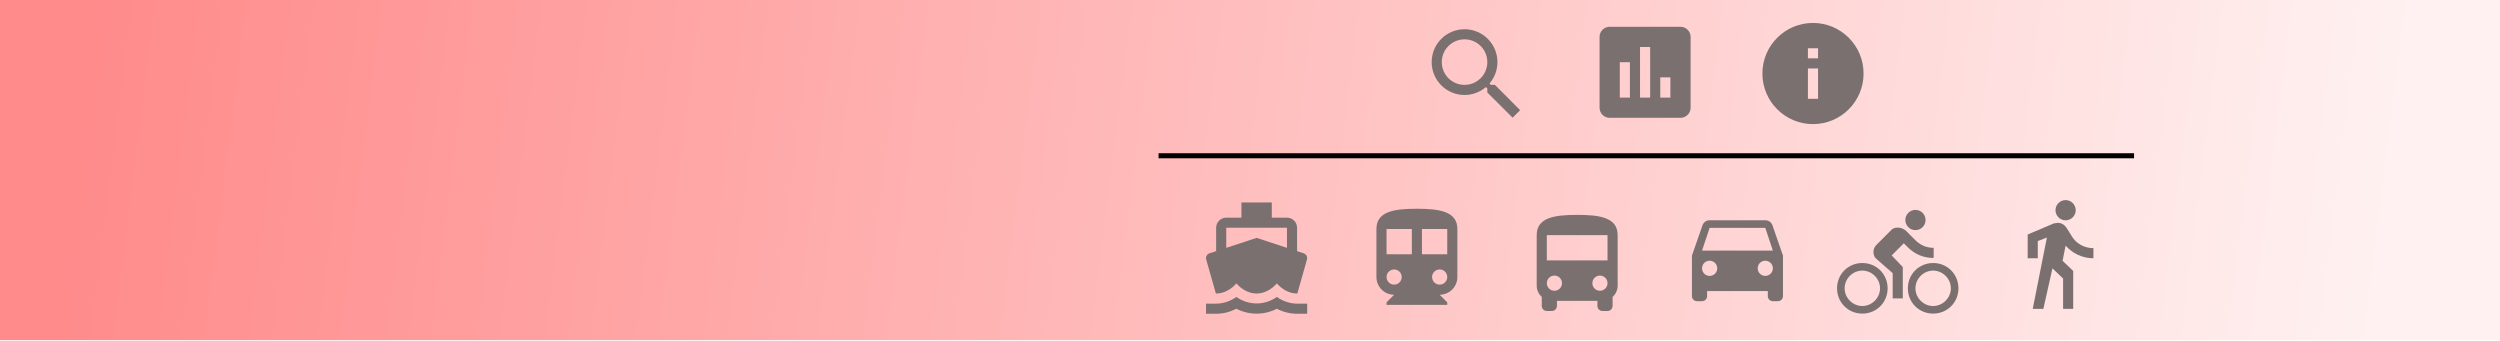
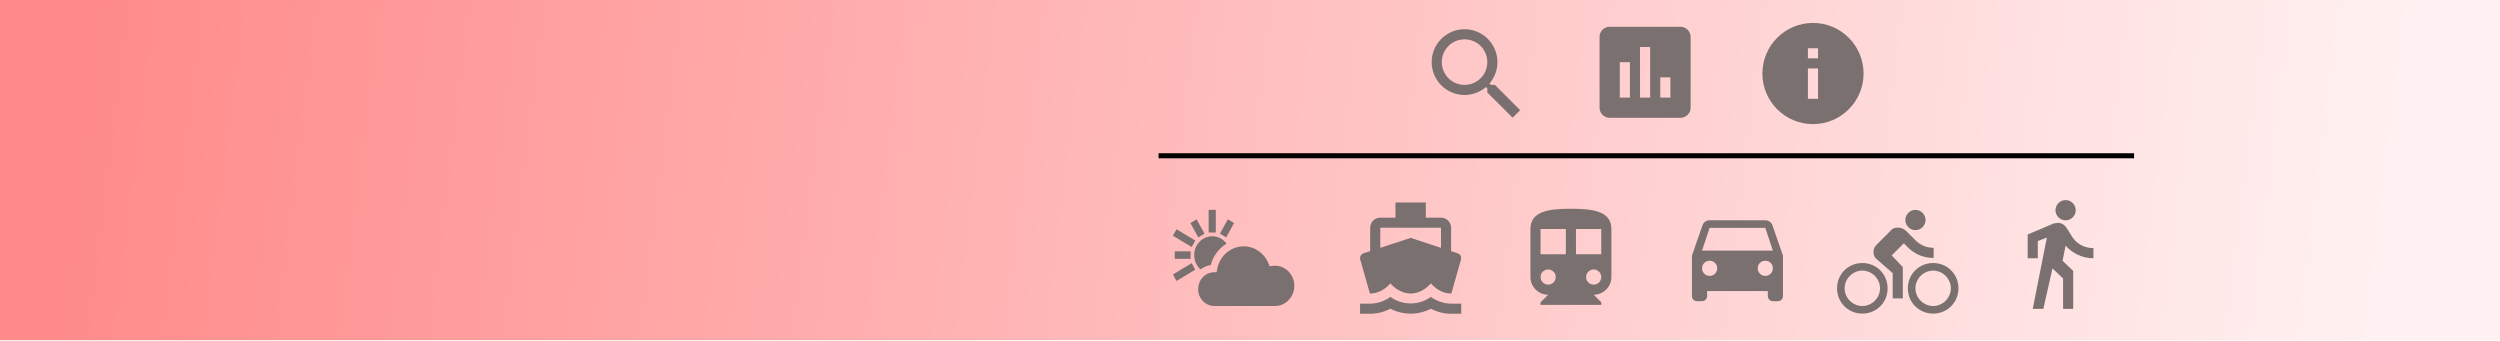
<svg xmlns="http://www.w3.org/2000/svg" viewBox="2.907 10.659 494.186 67.242" width="494.186" height="67.242">
  <defs>
    <linearGradient id="gradient-2" gradientUnits="userSpaceOnUse" x1="335.756" y1="26.163" x2="335.756" y2="104.167" gradientTransform="matrix(-0.107396, 0.857046, -5.807444, -0.540776, 661.8365, -208.2387)">
      <stop offset="0" style="stop-color: rgba(255, 241, 241, 1)" />
      <stop offset="1" style="stop-color: rgba(255, 139, 139, 1)" />
    </linearGradient>
  </defs>
-   <g transform="matrix(1, 0, 0, 1, 0, 0)">
+   <g>
    <rect x="2.907" y="10.659" width="494.186" height="67.242" style="fill: url(#gradient-2);" />
-     <g transform="matrix(1, 0, 0, 1, 127.9513, 15.41085)">
+     <g transform="matrix(1, 0, 0, 1, 158.3979, 15.41085)">
      <path d="M 143.039 34.512 L 167.039 34.512 L 167.039 58.512 L 143.039 58.512 Z" style="paint-order: stroke;" fill="none" />
      <path d="M 155.039 36.512 C 150.619 36.512 147.039 37.012 147.039 40.512 L 147.039 50.012 C 147.039 51.942 148.609 53.512 150.539 53.512 L 149.039 55.012 L 149.039 55.512 L 161.039 55.512 L 161.039 55.012 L 159.539 53.512 C 161.469 53.512 163.039 51.942 163.039 50.012 L 163.039 40.512 C 163.039 37.012 159.459 36.512 155.039 36.512 Z M 150.539 51.512 C 149.709 51.512 149.039 50.842 149.039 50.012 C 149.039 49.182 149.709 48.512 150.539 48.512 C 151.369 48.512 152.039 49.182 152.039 50.012 C 152.039 50.842 151.369 51.512 150.539 51.512 Z M 154.039 45.512 L 149.039 45.512 L 149.039 40.512 L 154.039 40.512 L 154.039 45.512 Z M 159.539 51.512 C 158.709 51.512 158.039 50.842 158.039 50.012 C 158.039 49.182 158.709 48.512 159.539 48.512 C 160.369 48.512 161.039 49.182 161.039 50.012 C 161.039 50.842 160.369 51.512 159.539 51.512 Z M 161.039 45.512 L 156.039 45.512 L 156.039 40.512 L 161.039 40.512 L 161.039 45.512 Z" style="paint-order: stroke; fill: rgb(123, 112, 112);" />
    </g>
    <g transform="matrix(1, 0, 0, 1, 129.5961, 17.10711)">
      <path d="M 173.078 34.027 L 197.078 34.027 L 197.078 58.027 L 173.078 58.027 Z" style="paint-order: stroke;" fill="none" />
-       <path d="M 177.078 50.027 C 177.078 50.907 177.468 51.697 178.078 52.247 L 178.078 54.027 C 178.078 54.577 178.528 55.027 179.078 55.027 L 180.078 55.027 C 180.628 55.027 181.078 54.577 181.078 54.027 L 181.078 53.027 L 189.078 53.027 L 189.078 54.027 C 189.078 54.577 189.528 55.027 190.078 55.027 L 191.078 55.027 C 191.628 55.027 192.078 54.577 192.078 54.027 L 192.078 52.247 C 192.688 51.697 193.078 50.907 193.078 50.027 L 193.078 40.027 C 193.078 36.527 189.498 36.027 185.078 36.027 C 180.658 36.027 177.078 36.527 177.078 40.027 L 177.078 50.027 Z M 180.578 51.027 C 179.748 51.027 179.078 50.357 179.078 49.527 C 179.078 48.697 179.748 48.027 180.578 48.027 C 181.408 48.027 182.078 48.697 182.078 49.527 C 182.078 50.357 181.408 51.027 180.578 51.027 Z M 189.578 51.027 C 188.748 51.027 188.078 50.357 188.078 49.527 C 188.078 48.697 188.748 48.027 189.578 48.027 C 190.408 48.027 191.078 48.697 191.078 49.527 C 191.078 50.357 190.408 51.027 189.578 51.027 Z M 191.078 45.027 L 179.078 45.027 L 179.078 40.027 L 191.078 40.027 L 191.078 45.027 Z" style="paint-order: stroke; fill: rgb(123, 112, 112);" />
    </g>
    <g transform="matrix(1, 0, 0, 1, 120.2897, 17.10711)">
      <path d="M 245.752 33.543 L 269.752 33.543 L 269.752 57.543 L 245.752 57.543 Z" style="paint-order: stroke;" fill="none" />
      <path d="M 261.252 39.043 C 262.352 39.043 263.252 38.143 263.252 37.043 C 263.252 35.943 262.352 35.043 261.252 35.043 C 260.152 35.043 259.252 35.943 259.252 37.043 C 259.252 38.143 260.152 39.043 261.252 39.043 Z M 250.752 45.543 C 247.952 45.543 245.752 47.743 245.752 50.543 C 245.752 53.343 247.952 55.543 250.752 55.543 C 253.552 55.543 255.752 53.343 255.752 50.543 C 255.752 47.743 253.552 45.543 250.752 45.543 Z M 250.752 54.043 C 248.852 54.043 247.252 52.443 247.252 50.543 C 247.252 48.643 248.852 47.043 250.752 47.043 C 252.652 47.043 254.252 48.643 254.252 50.543 C 254.252 52.443 252.652 54.043 250.752 54.043 Z M 256.552 44.043 L 258.952 41.643 L 259.752 42.443 C 261.052 43.743 262.752 44.543 264.852 44.543 L 264.852 42.543 C 263.352 42.543 262.152 41.943 261.252 41.043 L 259.352 39.143 C 258.852 38.743 258.352 38.543 257.752 38.543 C 257.152 38.543 256.652 38.743 256.352 39.143 L 253.552 41.943 C 253.152 42.343 252.952 42.843 252.952 43.343 C 252.952 43.943 253.152 44.443 253.552 44.743 L 256.752 47.543 L 256.752 52.543 L 258.752 52.543 L 258.752 46.343 L 256.552 44.043 Z M 264.752 45.543 C 261.952 45.543 259.752 47.743 259.752 50.543 C 259.752 53.343 261.952 55.543 264.752 55.543 C 267.552 55.543 269.752 53.343 269.752 50.543 C 269.752 47.743 267.552 45.543 264.752 45.543 Z M 264.752 54.043 C 262.852 54.043 261.252 52.443 261.252 50.543 C 261.252 48.643 262.852 47.043 264.752 47.043 C 266.652 47.043 268.252 48.643 268.252 50.543 C 268.252 52.443 266.652 54.043 264.752 54.043 Z" style="paint-order: stroke; fill: rgb(123, 112, 112);" />
    </g>
    <g transform="matrix(1, 0, 0, 1, 126.8809, 17.10711)">
      <path d="M 226.397 38.099 C 226.197 37.509 225.637 37.089 224.977 37.089 L 213.977 37.089 C 213.317 37.089 212.767 37.509 212.557 38.099 L 210.477 44.089 L 210.477 52.089 C 210.477 52.639 210.927 53.089 211.477 53.089 L 212.477 53.089 C 213.027 53.089 213.477 52.639 213.477 52.089 L 213.477 51.089 L 225.477 51.089 L 225.477 52.089 C 225.477 52.639 225.927 53.089 226.477 53.089 L 227.477 53.089 C 228.027 53.089 228.477 52.639 228.477 52.089 L 228.477 44.089 L 226.397 38.099 Z M 213.977 48.089 C 213.147 48.089 212.477 47.419 212.477 46.589 C 212.477 45.759 213.147 45.089 213.977 45.089 C 214.807 45.089 215.477 45.759 215.477 46.589 C 215.477 47.419 214.807 48.089 213.977 48.089 Z M 224.977 48.089 C 224.147 48.089 223.477 47.419 223.477 46.589 C 223.477 45.759 224.147 45.089 224.977 45.089 C 225.807 45.089 226.477 45.759 226.477 46.589 C 226.477 47.419 225.807 48.089 224.977 48.089 Z M 212.477 43.089 L 213.977 38.589 L 224.977 38.589 L 226.477 43.089 L 212.477 43.089 Z" style="paint-order: stroke; fill: rgb(123, 112, 112);" />
      <path d="M 207.477 32.089 L 231.477 32.089 L 231.477 56.089 L 207.477 56.089 Z" style="paint-order: stroke;" fill="none" />
    </g>
    <g transform="matrix(1, 0, 0, 1, 73.00053, 18.5606)">
      <path d="M 324.725 30.151 L 348.725 30.151 L 348.725 54.151 L 324.725 54.151 Z" style="paint-order: stroke;" fill="none" />
      <path d="M 338.225 35.651 C 339.325 35.651 340.225 34.751 340.225 33.651 C 340.225 32.551 339.325 31.651 338.225 31.651 C 337.125 31.651 336.225 32.551 336.225 33.651 C 336.225 34.751 337.125 35.651 338.225 35.651 Z M 334.525 39.051 L 331.725 53.151 L 333.825 53.151 L 335.625 45.151 L 337.725 47.151 L 337.725 53.151 L 339.725 53.151 L 339.725 45.651 L 337.625 43.651 L 338.225 40.651 C 339.525 42.151 341.525 43.151 343.725 43.151 L 343.725 41.151 C 341.825 41.151 340.225 40.151 339.425 38.751 L 338.425 37.151 C 338.025 36.551 337.425 36.151 336.725 36.151 C 336.425 36.151 336.225 36.251 335.925 36.251 L 330.725 38.451 L 330.725 43.151 L 332.725 43.151 L 332.725 39.751 L 334.525 39.051" style="paint-order: stroke; fill: rgb(123, 112, 112);" />
    </g>
-     <g transform="matrix(1, 0, 0, 1, 91.42248, 24.85905)">
+     <g transform="matrix(1, 0, 0, 1, 121.8692, 24.85905)">
      <path d="M 147.884 24.822 L 171.884 24.822 L 171.884 48.822 L 147.884 48.822 Z" style="paint-order: stroke;" fill="none" />
      <path d="M 167.884 45.822 C 166.494 45.822 165.104 45.352 163.884 44.502 C 161.444 46.212 158.324 46.212 155.884 44.502 C 154.664 45.352 153.274 45.822 151.884 45.822 L 149.884 45.822 L 149.884 47.822 L 151.884 47.822 C 153.264 47.822 154.624 47.472 155.884 46.832 C 158.404 48.122 161.364 48.122 163.884 46.832 C 165.144 47.482 166.504 47.822 167.884 47.822 L 169.884 47.822 L 169.884 45.822 L 167.884 45.822 Z M 151.834 43.822 L 151.884 43.822 C 153.484 43.822 154.904 42.942 155.884 41.822 C 156.864 42.942 158.284 43.822 159.884 43.822 C 161.484 43.822 162.904 42.942 163.884 41.822 C 164.864 42.942 166.284 43.822 167.884 43.822 L 167.934 43.822 L 169.824 37.142 C 169.904 36.882 169.884 36.602 169.764 36.362 C 169.644 36.122 169.424 35.942 169.164 35.862 L 167.884 35.442 L 167.884 30.822 C 167.884 29.722 166.984 28.822 165.884 28.822 L 162.884 28.822 L 162.884 25.822 L 156.884 25.822 L 156.884 28.822 L 153.884 28.822 C 152.784 28.822 151.884 29.722 151.884 30.822 L 151.884 35.442 L 150.594 35.862 C 150.334 35.942 150.114 36.122 149.994 36.362 C 149.874 36.602 149.844 36.882 149.934 37.142 L 151.834 43.822 Z M 153.884 30.822 L 165.884 30.822 L 165.884 34.792 L 159.884 32.822 L 153.884 34.792 L 153.884 30.822 Z" style="paint-order: stroke; fill: rgb(123, 112, 112);" />
    </g>
    <g transform="matrix(1, 0, 0, 1, -60.22481, -1.453488)">
      <path d="M 409.512 14.647 L 433.512 14.647 L 433.512 38.647 L 409.512 38.647 Z" style="paint-order: stroke;" fill="none" />
      <path d="M 421.512 16.647 C 415.992 16.647 411.512 21.127 411.512 26.647 C 411.512 32.167 415.992 36.647 421.512 36.647 C 427.032 36.647 431.512 32.167 431.512 26.647 C 431.512 21.127 427.032 16.647 421.512 16.647 Z M 422.512 31.647 L 420.512 31.647 L 420.512 25.647 L 422.512 25.647 L 422.512 31.647 Z M 422.512 23.647 L 420.512 23.647 L 420.512 21.647 L 422.512 21.647 L 422.512 23.647 Z" style="paint-order: stroke; fill: rgb(123, 112, 112);" />
    </g>
    <g transform="matrix(1, 0, 0, 1, -38.66498, 1.21103)">
      <path d="M 373.764 14.74 L 359.764 14.74 C 358.664 14.74 357.764 15.64 357.764 16.74 L 357.764 30.74 C 357.764 31.84 358.664 32.74 359.764 32.74 L 373.764 32.74 C 374.864 32.74 375.764 31.84 375.764 30.74 L 375.764 16.74 C 375.764 15.64 374.864 14.74 373.764 14.74 Z M 363.764 28.74 L 361.764 28.74 L 361.764 21.74 L 363.764 21.74 L 363.764 28.74 Z M 367.764 28.74 L 365.764 28.74 L 365.764 18.74 L 367.764 18.74 L 367.764 28.74 Z M 371.764 28.74 L 369.764 28.74 L 369.764 24.74 L 371.764 24.74 L 371.764 28.74 Z" style="paint-order: stroke; fill: rgb(123, 112, 112);" />
      <path d="M 354.764 11.74 L 378.764 11.74 L 378.764 35.74 L 354.764 35.74 Z" style="paint-order: stroke;" fill="none" />
    </g>
    <g transform="matrix(1, 0, 0, 1, -19.52713, 6.055992)">
      <path d="M 317.938 21.38 L 317.148 21.38 L 316.868 21.11 C 317.848 19.97 318.438 18.49 318.438 16.88 C 318.438 13.29 315.528 10.38 311.938 10.38 C 308.348 10.38 305.438 13.29 305.438 16.88 C 305.438 20.47 308.348 23.38 311.938 23.38 C 313.548 23.38 315.028 22.79 316.168 21.81 L 316.438 22.09 L 316.438 22.88 L 321.438 27.87 L 322.928 26.38 L 317.938 21.38 Z M 311.938 21.38 C 309.448 21.38 307.438 19.37 307.438 16.88 C 307.438 14.39 309.448 12.38 311.938 12.38 C 314.428 12.38 316.438 14.39 316.438 16.88 C 316.438 19.37 314.428 21.38 311.938 21.38 Z" style="fill: rgb(123, 112, 112);" />
      <path d="M 302.438 7.38 L 326.438 7.38 L 326.438 31.38 L 302.438 31.38 Z" fill="none" />
    </g>
    <line style="stroke: rgb(0, 0, 0); fill: rgb(123, 112, 112);" x1="231.926" y1="41.45" x2="424.756" y2="41.45" />
+     <g transform="matrix(1, 0, 0, 1, 157.4866, 31.26487)" />
+     <g transform="matrix(1, 0, 0, 1, 157.4866, 31.26487)" />
+     <g transform="matrix(1, 0, 0, 1, 157.4866, 31.26487)" />
+     <g transform="matrix(1, 0, 0, 1, 157.4866, 31.26487)" />
+     <g transform="matrix(1, 0, 0, 1, 157.4866, 31.26487)" />
+     <g transform="matrix(1, 0, 0, 1, 157.4866, 31.26487)" />
+     <g transform="matrix(1, 0, 0, 1, 157.4866, 31.26487)" />
+     <g transform="matrix(1, 0, 0, 1, 157.4866, 31.26487)" />
+     <g transform="matrix(1, 0, 0, 1, 157.4866, 31.26487)" />
+     <g transform="matrix(1, 0, 0, 1, 157.4866, 31.26487)" />
+     <g transform="matrix(1, 0, 0, 1, 157.4866, 31.26487)" />
+     <g transform="matrix(1, 0, 0, 1, 157.4866, 31.26487)" />
+     <g transform="matrix(1, 0, 0, 1, 157.4866, 31.26487)" />
+     <g transform="matrix(1, 0, 0, 1, 157.4866, 31.26487)" />
+     <g transform="matrix(1, 0, 0, 1, 157.4866, 31.26487)" />
+     <g transform="matrix(0.124997, 0, 0, 0.125, 31.91093, -203.3212)">
+       <g>
+         <rect x="150.641" y="61.91" width="30.23" height="91.49" />
+       </g>
+     </g>
+     <g transform="matrix(0.124997, 0, 0, 0.125, 31.91093, -203.3212)">
+       <g>
+         <rect x="88.334" y="103.167" transform="matrix(0.866 -0.5 0.5 0.866 -54.4563 70.0312)" width="30.229" height="66.925" />
+       </g>
+     </g>
+     <g transform="matrix(0.124997, 0, 0, 0.125, 31.91093, -203.3212)">
+       <g>
+         <rect x="7.659" y="229.456" width="66.926" height="30.23" />
+       </g>
+     </g>
+     <g transform="matrix(0.124997, 0, 0, 0.125, 31.91093, -203.3212)">
+       <g>
+         <rect x="32.066" y="130.363" transform="matrix(0.5 -0.866 0.866 0.5 -128.9219 128.9107)" width="30.229" height="91.488" />
+       </g>
+     </g>
+     <g transform="matrix(0.124997, 0, 0, 0.125, 31.91093, -203.3212)">
+       <g>
+         <rect x="1.429" y="297.925" transform="matrix(0.866 -0.5 0.5 0.866 -150.2031 65.5282)" width="91.488" height="30.229" />
+       </g>
+     </g>
+     <g transform="matrix(0.124997, 0, 0, 0.125, 31.91093, -203.3212)">
+       <g>
+         <rect x="194.606" y="121.518" transform="matrix(0.5 -0.866 0.866 0.5 -4.2946 265.8262)" width="66.925" height="30.229" />
+       </g>
+     </g>
+     <g transform="matrix(0.124997, 0, 0, 0.125, 31.91093, -203.3212)">
+       <g>
+         <path d="M430.667,287.414c-3.724,0-7.503,0.261-11.23,0.774l-11.519,1.588l-4.489-10.727 c-17.773-42.474-59.003-69.92-105.038-69.92c-54.626,0-101.648,38.889-111.807,92.469l-2.256,11.898l-12.104,0.393 c-17.716,0.575-34.283,7.913-46.651,20.662c-12.393,12.776-19.218,29.618-19.218,47.422c0,37.565,30.561,68.127,68.126,68.127 h256.185c44.853,0,81.344-36.491,81.344-81.344C512.01,323.905,475.52,287.414,430.667,287.414z" />
+       </g>
+     </g>
+     <g transform="matrix(0.124997, 0, 0, 0.125, 31.91093, -203.3212)">
+       <g>
+         <path d="M165.76,168.514c-41.94,0-76.06,34.12-76.06,76.06c0,22.789,10.147,43.793,26.791,57.954 c12.695-9.298,27.378-15.386,42.984-17.768c10.177-37.188,34.659-67.854,66.711-86.441 C212.146,179.961,190.085,168.514,165.76,168.514z" />
+       </g>
+     </g>
+     <g transform="matrix(0.124997, 0, 0, 0.125, 31.91093, -203.3212)" />
+     <g transform="matrix(0.124997, 0, 0, 0.125, 31.91093, -203.3212)" />
+     <g transform="matrix(0.124997, 0, 0, 0.125, 31.91093, -203.3212)" />
+     <g transform="matrix(0.124997, 0, 0, 0.125, 31.91093, -203.3212)" />
+     <g transform="matrix(0.124997, 0, 0, 0.125, 31.91093, -203.3212)" />
+     <g transform="matrix(0.124997, 0, 0, 0.125, 31.91093, -203.3212)" />
+     <g transform="matrix(0.124997, 0, 0, 0.125, 31.91093, -203.3212)" />
+     <g transform="matrix(0.124997, 0, 0, 0.125, 31.91093, -203.3212)" />
+     <g transform="matrix(0.124997, 0, 0, 0.125, 31.91093, -203.3212)" />
+     <g transform="matrix(0.124997, 0, 0, 0.125, 31.91093, -203.3212)" />
+     <g transform="matrix(0.124997, 0, 0, 0.125, 31.91093, -203.3212)" />
+     <g transform="matrix(0.124997, 0, 0, 0.125, 31.91093, -203.3212)" />
+     <g transform="matrix(0.124997, 0, 0, 0.125, 31.91093, -203.3212)" />
+     <g transform="matrix(0.124997, 0, 0, 0.125, 31.91093, -203.3212)" />
+     <g transform="matrix(0.124997, 0, 0, 0.125, 31.91093, -203.3212)" />
+     <g transform="matrix(0.054176, 0, 0, 0.048956, 234.4916, 48.86877)">
+       <g transform="matrix(0.865212, 0, 0, 0.999778, 5.00267, 5)">
+         <g>
+           <rect x="150.641" y="61.91" width="30.23" height="91.49" style="fill: rgb(123, 112, 112);" />
+         </g>
+       </g>
+       <g transform="matrix(0.865212, 0, 0, 0.999778, 5.00267, 5)">
+         <g>
+           <rect x="88.334" y="103.167" transform="matrix(0.866 -0.5 0.5 0.866 -54.4563 70.0312)" width="30.229" height="66.925" style="fill: rgb(123, 112, 112);" />
+         </g>
+       </g>
+       <g transform="matrix(0.865212, 0, 0, 0.999778, 5.00267, 5)">
+         <g>
+           <rect x="7.659" y="229.456" width="66.926" height="30.23" style="fill: rgb(123, 112, 112);" />
+         </g>
+       </g>
+       <g transform="matrix(0.865212, 0, 0, 0.999778, 5.00267, 5)">
+         <g>
+           <rect x="32.066" y="130.363" transform="matrix(0.5 -0.866 0.866 0.5 -128.9219 128.9107)" width="30.229" height="91.488" style="fill: rgb(123, 112, 112);" />
+         </g>
+       </g>
+       <g transform="matrix(0.865212, 0, 0, 0.999778, 5.00267, 5)">
+         <g>
+           <rect x="1.429" y="297.925" transform="matrix(0.866 -0.5 0.5 0.866 -150.2031 65.5282)" width="91.488" height="30.229" style="fill: rgb(123, 112, 112);" />
+         </g>
+       </g>
+       <g transform="matrix(0.865212, 0, 0, 0.999778, 5.00267, 5)">
+         <g>
+           <rect x="194.606" y="121.518" transform="matrix(0.5 -0.866 0.866 0.5 -4.2946 265.8262)" width="66.925" height="30.229" style="fill: rgb(123, 112, 112);" />
+         </g>
+       </g>
+       <g transform="matrix(0.865212, 0, 0, 0.999778, 5.00267, 5)">
+         <g>
+           <path d="M430.667,287.414c-3.724,0-7.503,0.261-11.23,0.774l-11.519,1.588l-4.489-10.727 c-17.773-42.474-59.003-69.92-105.038-69.92c-54.626,0-101.648,38.889-111.807,92.469l-2.256,11.898l-12.104,0.393 c-17.716,0.575-34.283,7.913-46.651,20.662c-12.393,12.776-19.218,29.618-19.218,47.422c0,37.565,30.561,68.127,68.126,68.127 h256.185c44.853,0,81.344-36.491,81.344-81.344C512.01,323.905,475.52,287.414,430.667,287.414z" style="fill: rgb(123, 112, 112);" />
+         </g>
+       </g>
+       <g transform="matrix(0.865212, 0, 0, 0.999778, 5.00267, 5)">
+         <g>
+           <path d="M165.76,168.514c-41.94,0-76.06,34.12-76.06,76.06c0,22.789,10.147,43.793,26.791,57.954 c12.695-9.298,27.378-15.386,42.984-17.768c10.177-37.188,34.659-67.854,66.711-86.441 C212.146,179.961,190.085,168.514,165.76,168.514z" style="fill: rgb(123, 112, 112);" />
+         </g>
+       </g>
+       <g transform="matrix(0.865212, 0, 0, 0.999778, 5.00267, 5)" />
+       <g transform="matrix(0.865212, 0, 0, 0.999778, 5.00267, 5)" />
+       <g transform="matrix(0.865212, 0, 0, 0.999778, 5.00267, 5)" />
+       <g transform="matrix(0.865212, 0, 0, 0.999778, 5.00267, 5)" />
+       <g transform="matrix(0.865212, 0, 0, 0.999778, 5.00267, 5)" />
+       <g transform="matrix(0.865212, 0, 0, 0.999778, 5.00267, 5)" />
+       <g transform="matrix(0.865212, 0, 0, 0.999778, 5.00267, 5)" />
+       <g transform="matrix(0.865212, 0, 0, 0.999778, 5.00267, 5)" />
+       <g transform="matrix(0.865212, 0, 0, 0.999778, 5.00267, 5)" />
+       <g transform="matrix(0.865212, 0, 0, 0.999778, 5.00267, 5)" />
+       <g transform="matrix(0.865212, 0, 0, 0.999778, 5.00267, 5)" />
+       <g transform="matrix(0.865212, 0, 0, 0.999778, 5.00267, 5)" />
+       <g transform="matrix(0.865212, 0, 0, 0.999778, 5.00267, 5)" />
+       <g transform="matrix(0.865212, 0, 0, 0.999778, 5.00267, 5)" />
+       <g transform="matrix(0.865212, 0, 0, 0.999778, 5.00267, 5)" />
+     </g>
  </g>
</svg>
